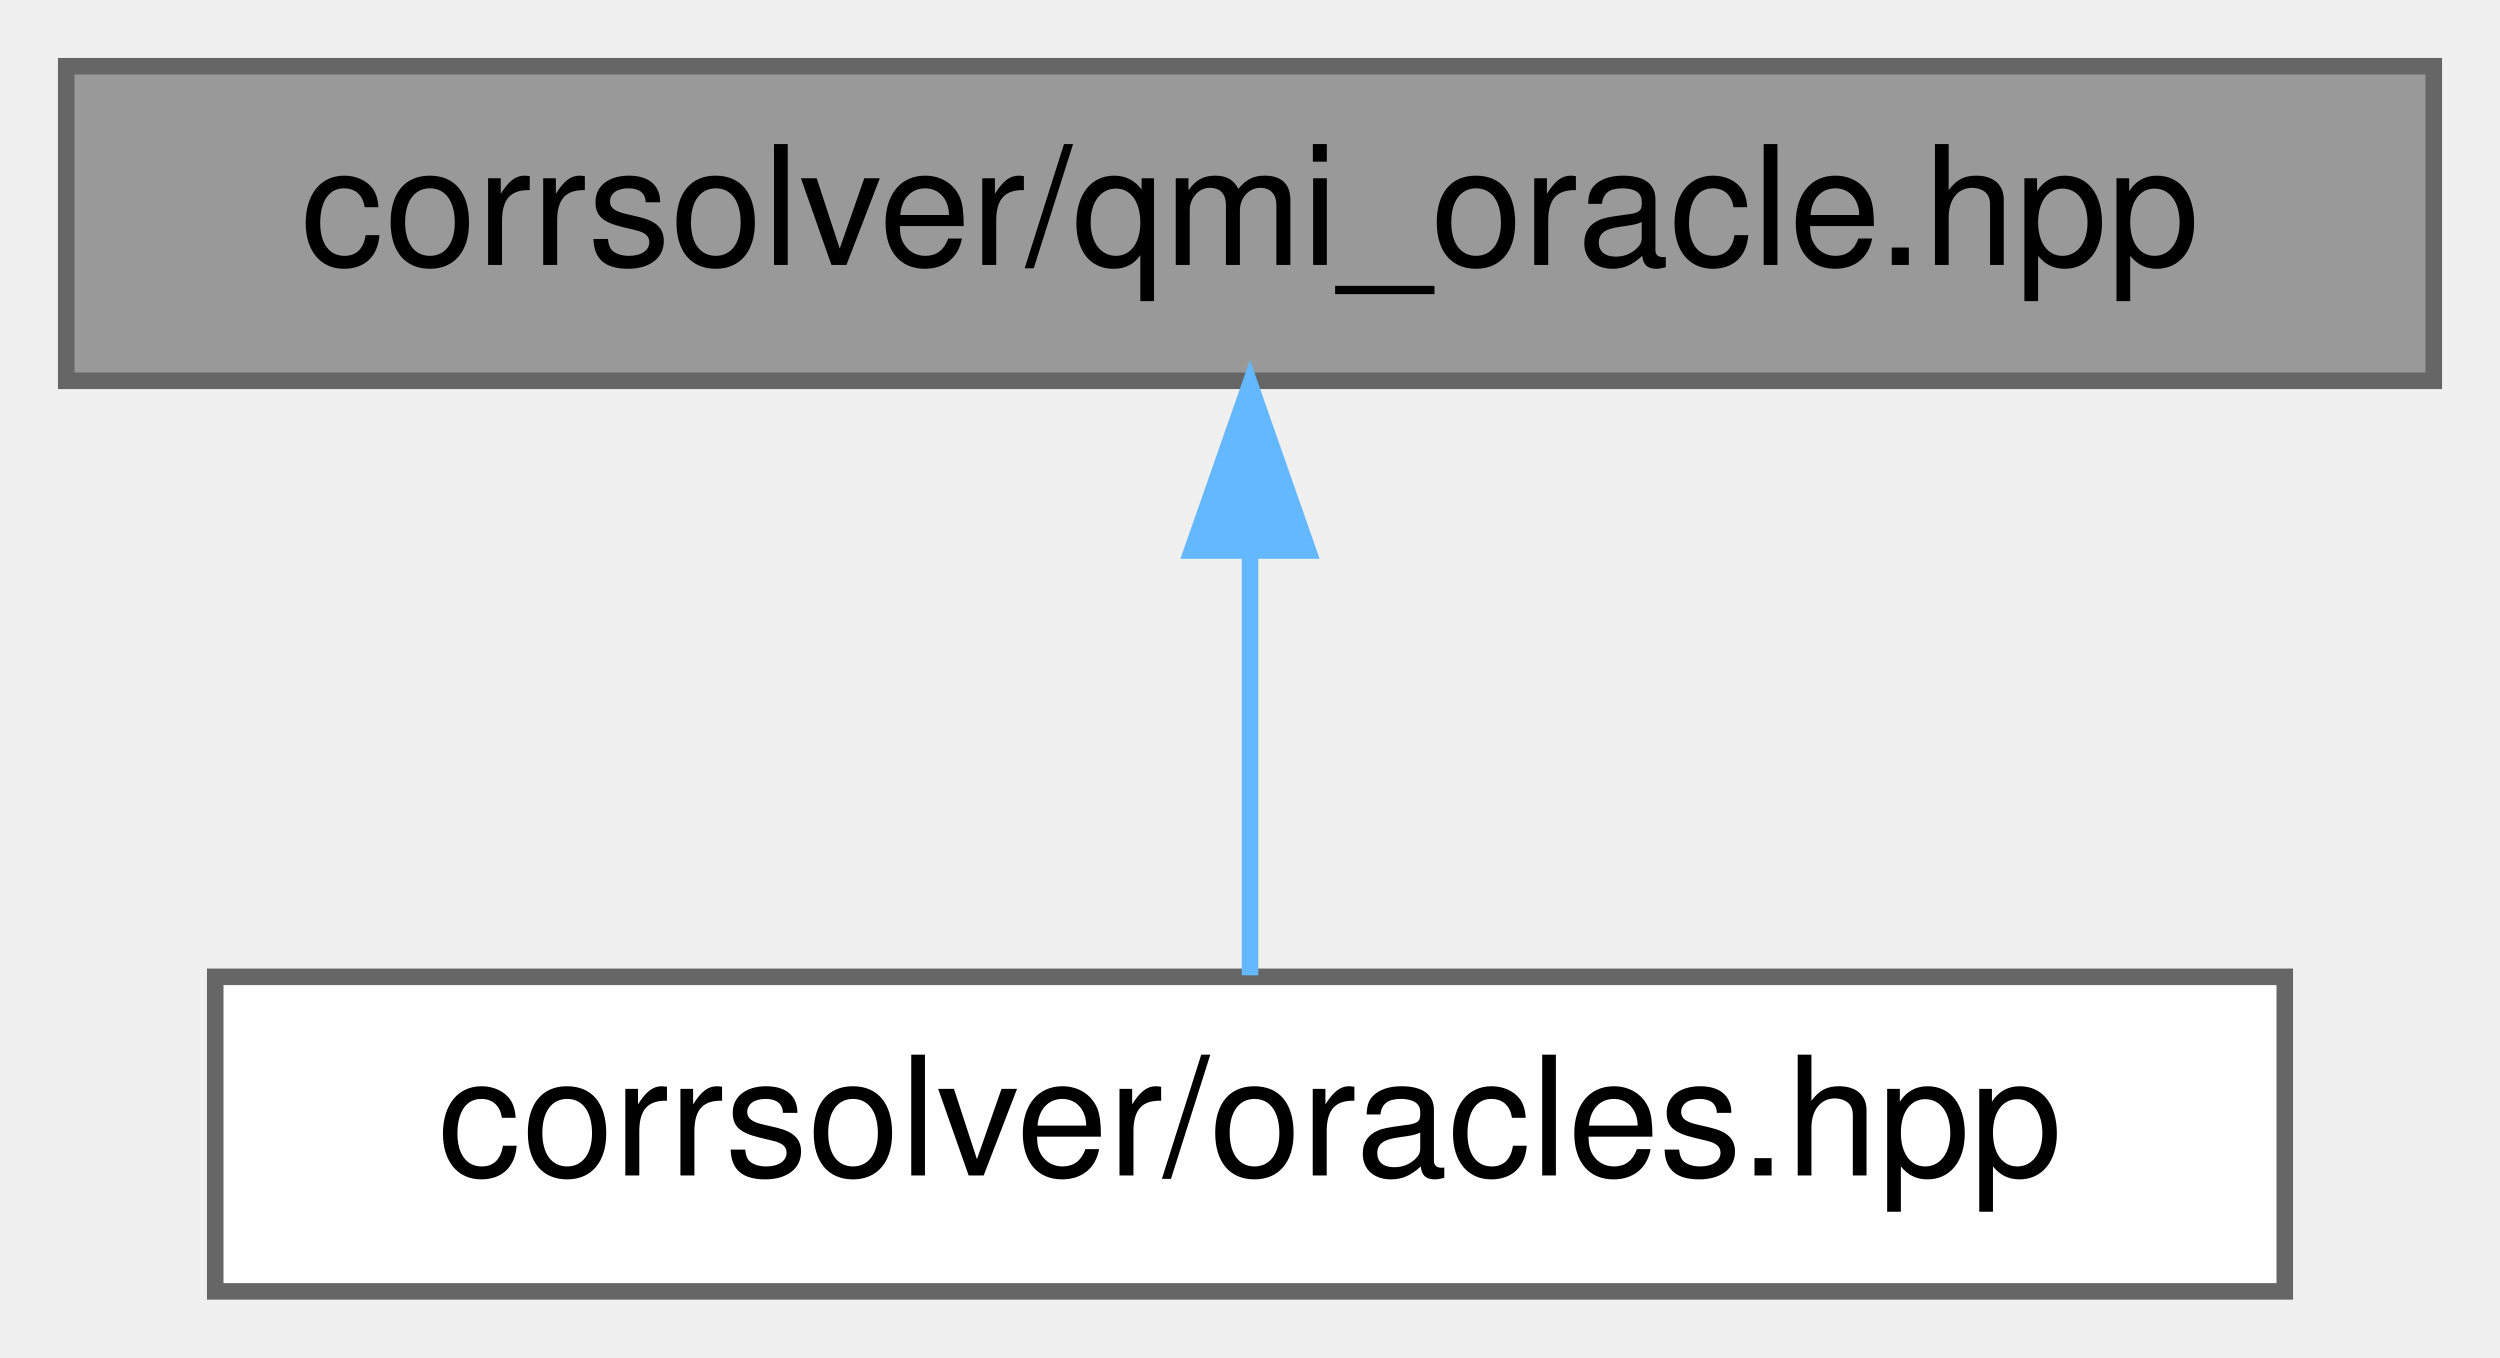
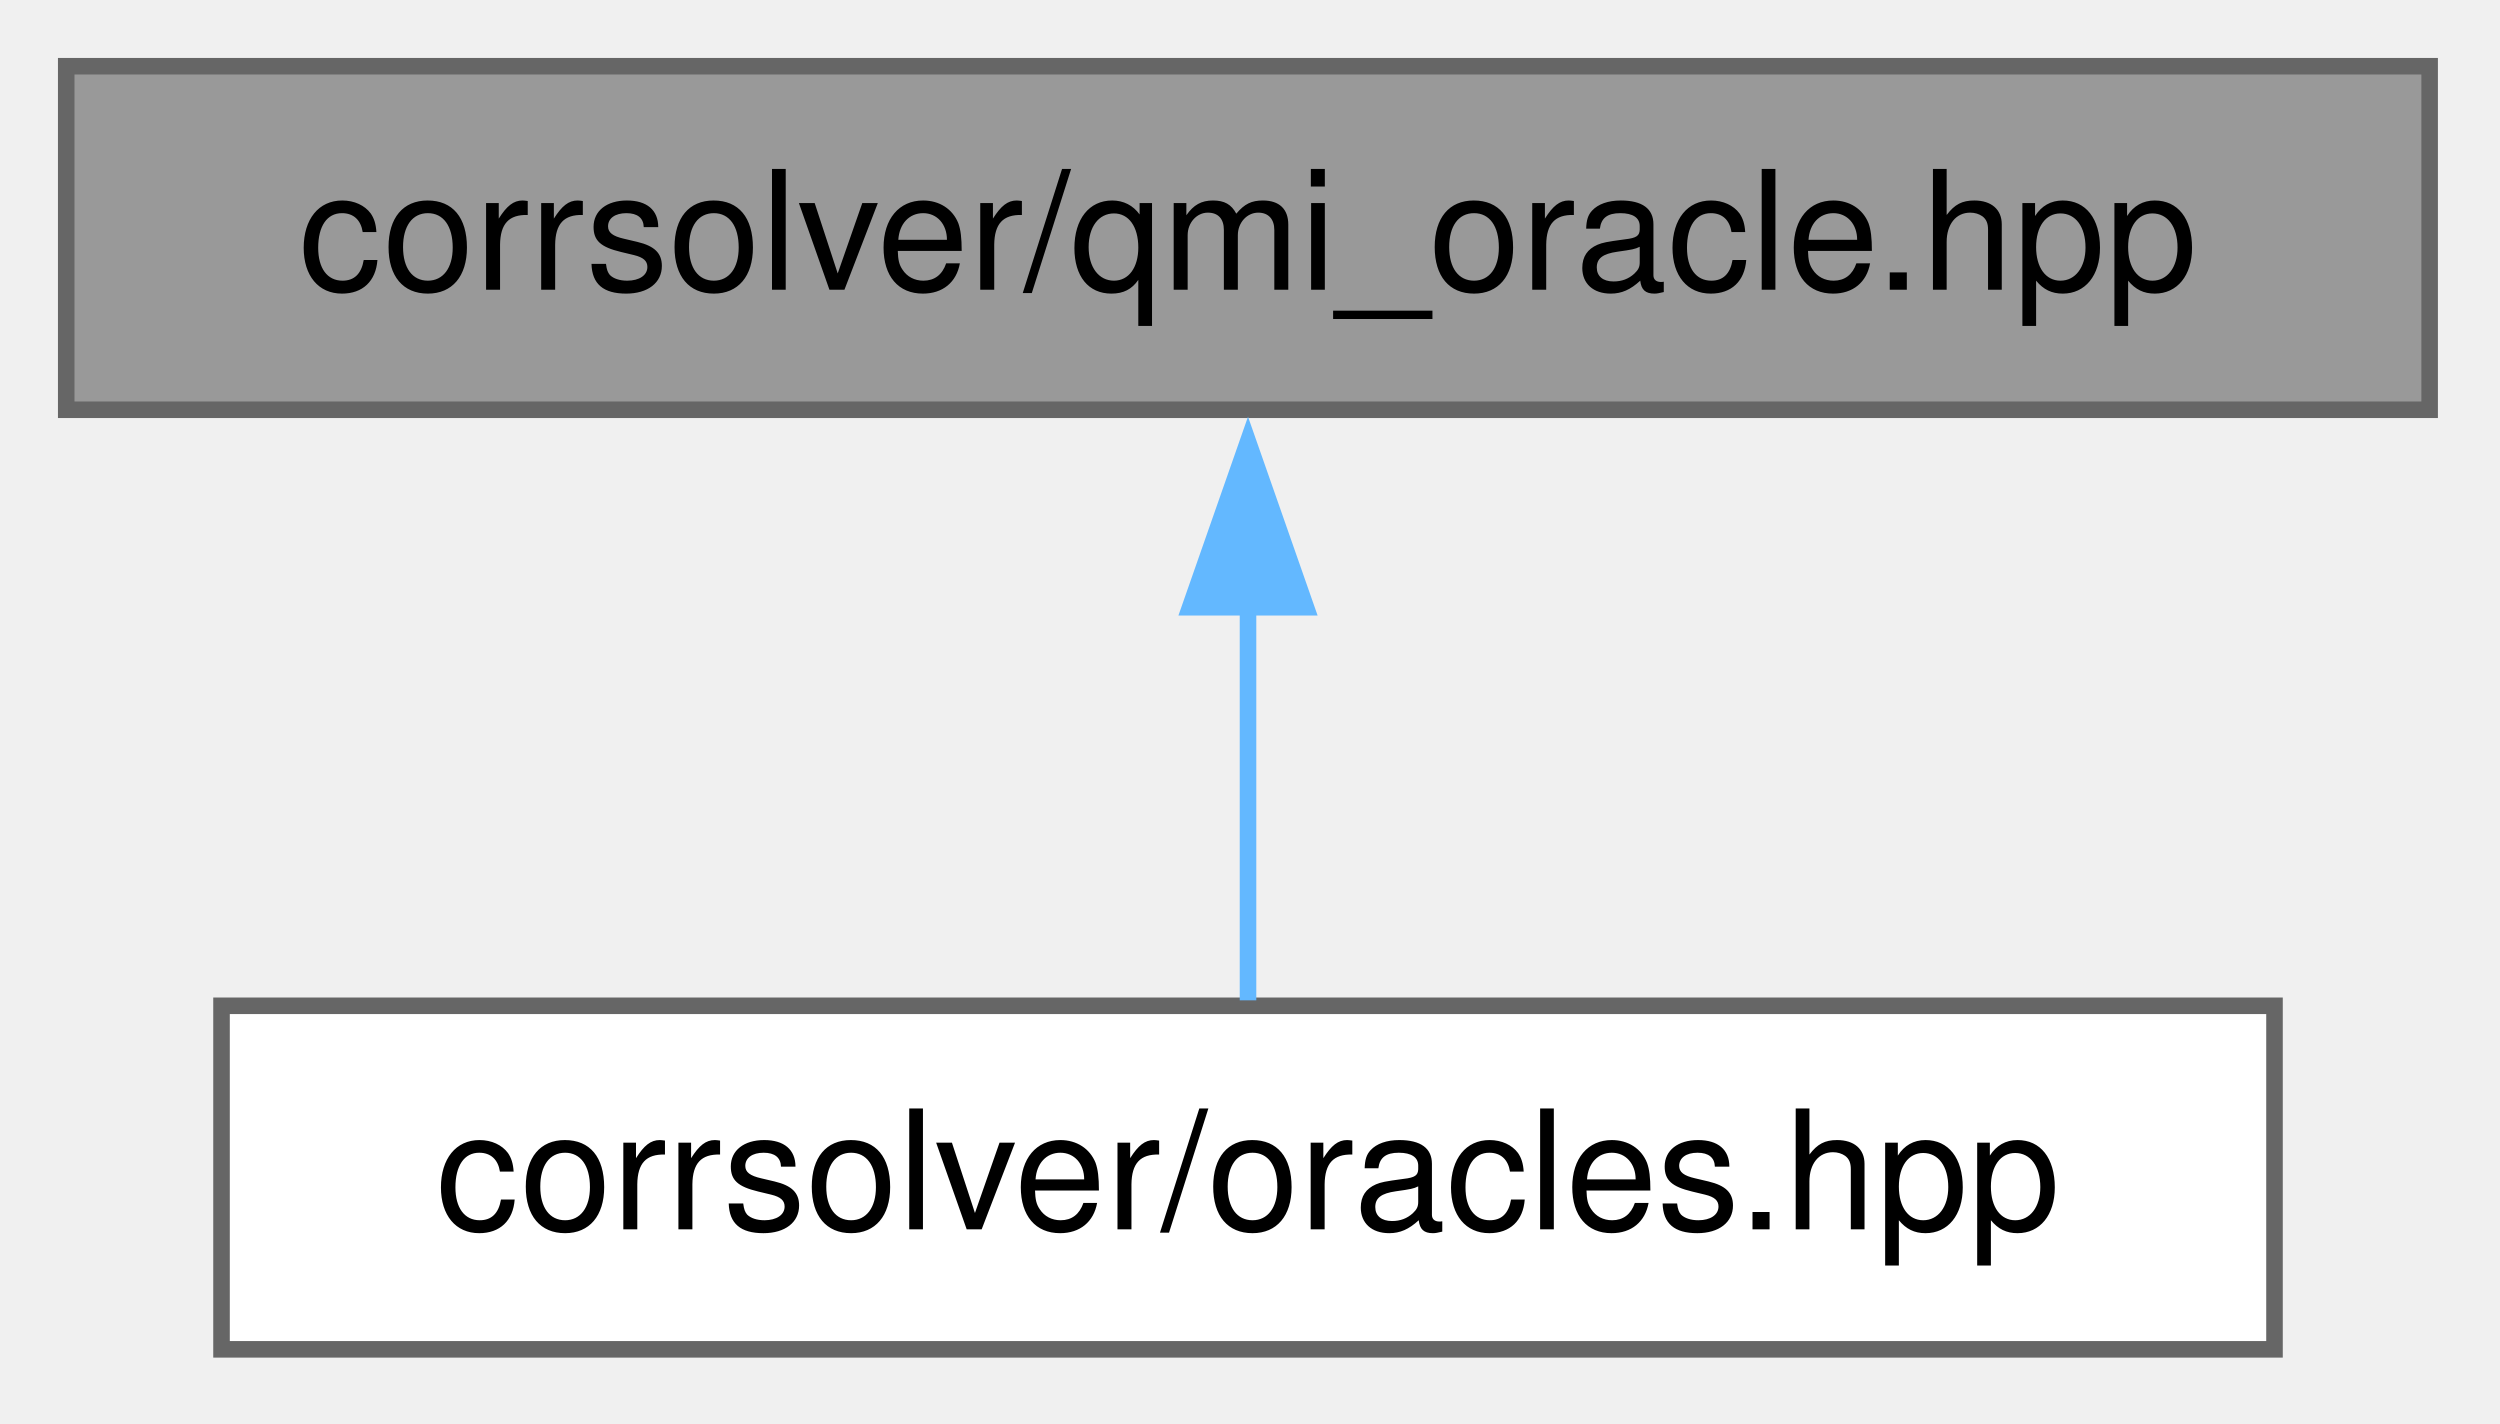
- <svg xmlns="http://www.w3.org/2000/svg" xmlns:xlink="http://www.w3.org/1999/xlink" width="151pt" height="82pt" viewBox="0.00 0.00 151.00 82.00">
-   <g id="graph0" class="graph" transform="scale(1 1) rotate(0) translate(4 78)">
+ <svg xmlns="http://www.w3.org/2000/svg" xmlns:xlink="http://www.w3.org/1999/xlink" width="151pt" height="86pt" viewBox="0.00 0.00 151.00 86.00">
+   <g id="graph0" class="graph" transform="scale(1 1) rotate(0) translate(4 81.5)">
    <g id="Node000001" class="node">
      <g id="a_Node000001">
        <a xlink:title="QMI (Quadratic Matrix Inequality) oracle for ellipsoidal algorithms.">
-           <polygon fill="#999999" stroke="#666666" points="143,-74 0,-74 0,-55 143,-55 143,-74" />
-           <text text-anchor="middle" x="71.5" y="-62" font-family="Helvetica,sans-Serif" font-size="10.00">corrsolver/qmi_oracle.hpp</text>
+           <polygon fill="#999999" stroke="#666666" points="142.75,-77.5 0,-77.5 0,-56.75 142.75,-56.75 142.75,-77.5" />
+           <text xml:space="preserve" text-anchor="middle" x="71.38" y="-64" font-family="Helvetica,sans-Serif" font-size="10.00">corrsolver/qmi_oracle.hpp</text>
        </a>
      </g>
    </g>
    <g id="Node000002" class="node">
      <g id="a_Node000002">
-         <a xlink:href="oracles_8hpp.html" target="_top" xlink:title="Separation oracles for the LSQ, MLE and CCP correlation fits.">
-           <polygon fill="white" stroke="#666666" points="134,-19 9,-19 9,0 134,0 134,-19" />
-           <text text-anchor="middle" x="71.5" y="-7" font-family="Helvetica,sans-Serif" font-size="10.00">corrsolver/oracles.hpp</text>
+         <a xlink:href="oracles_8hpp.html" target="_top" xlink:title="Separation oracles for the LSQ and CCP correlation fits.">
+           <polygon fill="white" stroke="#666666" points="133.38,-20.75 9.38,-20.75 9.38,0 133.38,0 133.38,-20.75" />
+           <text xml:space="preserve" text-anchor="middle" x="71.38" y="-7.25" font-family="Helvetica,sans-Serif" font-size="10.00">corrsolver/oracles.hpp</text>
        </a>
      </g>
    </g>
    <g id="edge1_Node000001_Node000002" class="edge">
      <g id="a_edge1_Node000001_Node000002">
        <a xlink:title=" ">
-           <path fill="none" stroke="#63b8ff" d="M71.5,-44.66C71.5,-35.93 71.5,-25.99 71.5,-19.09" />
-           <polygon fill="#63b8ff" stroke="#63b8ff" points="68,-44.75 71.5,-54.75 75,-44.75 68,-44.75" />
+           <path fill="none" stroke="#63b8ff" d="M71.38,-44.88C71.38,-36.66 71.38,-27.68 71.38,-21.08" />
+           <polygon fill="#63b8ff" stroke="#63b8ff" points="67.88,-44.82 71.38,-54.82 74.88,-44.82 67.88,-44.82" />
        </a>
      </g>
    </g>
  </g>
</svg>
